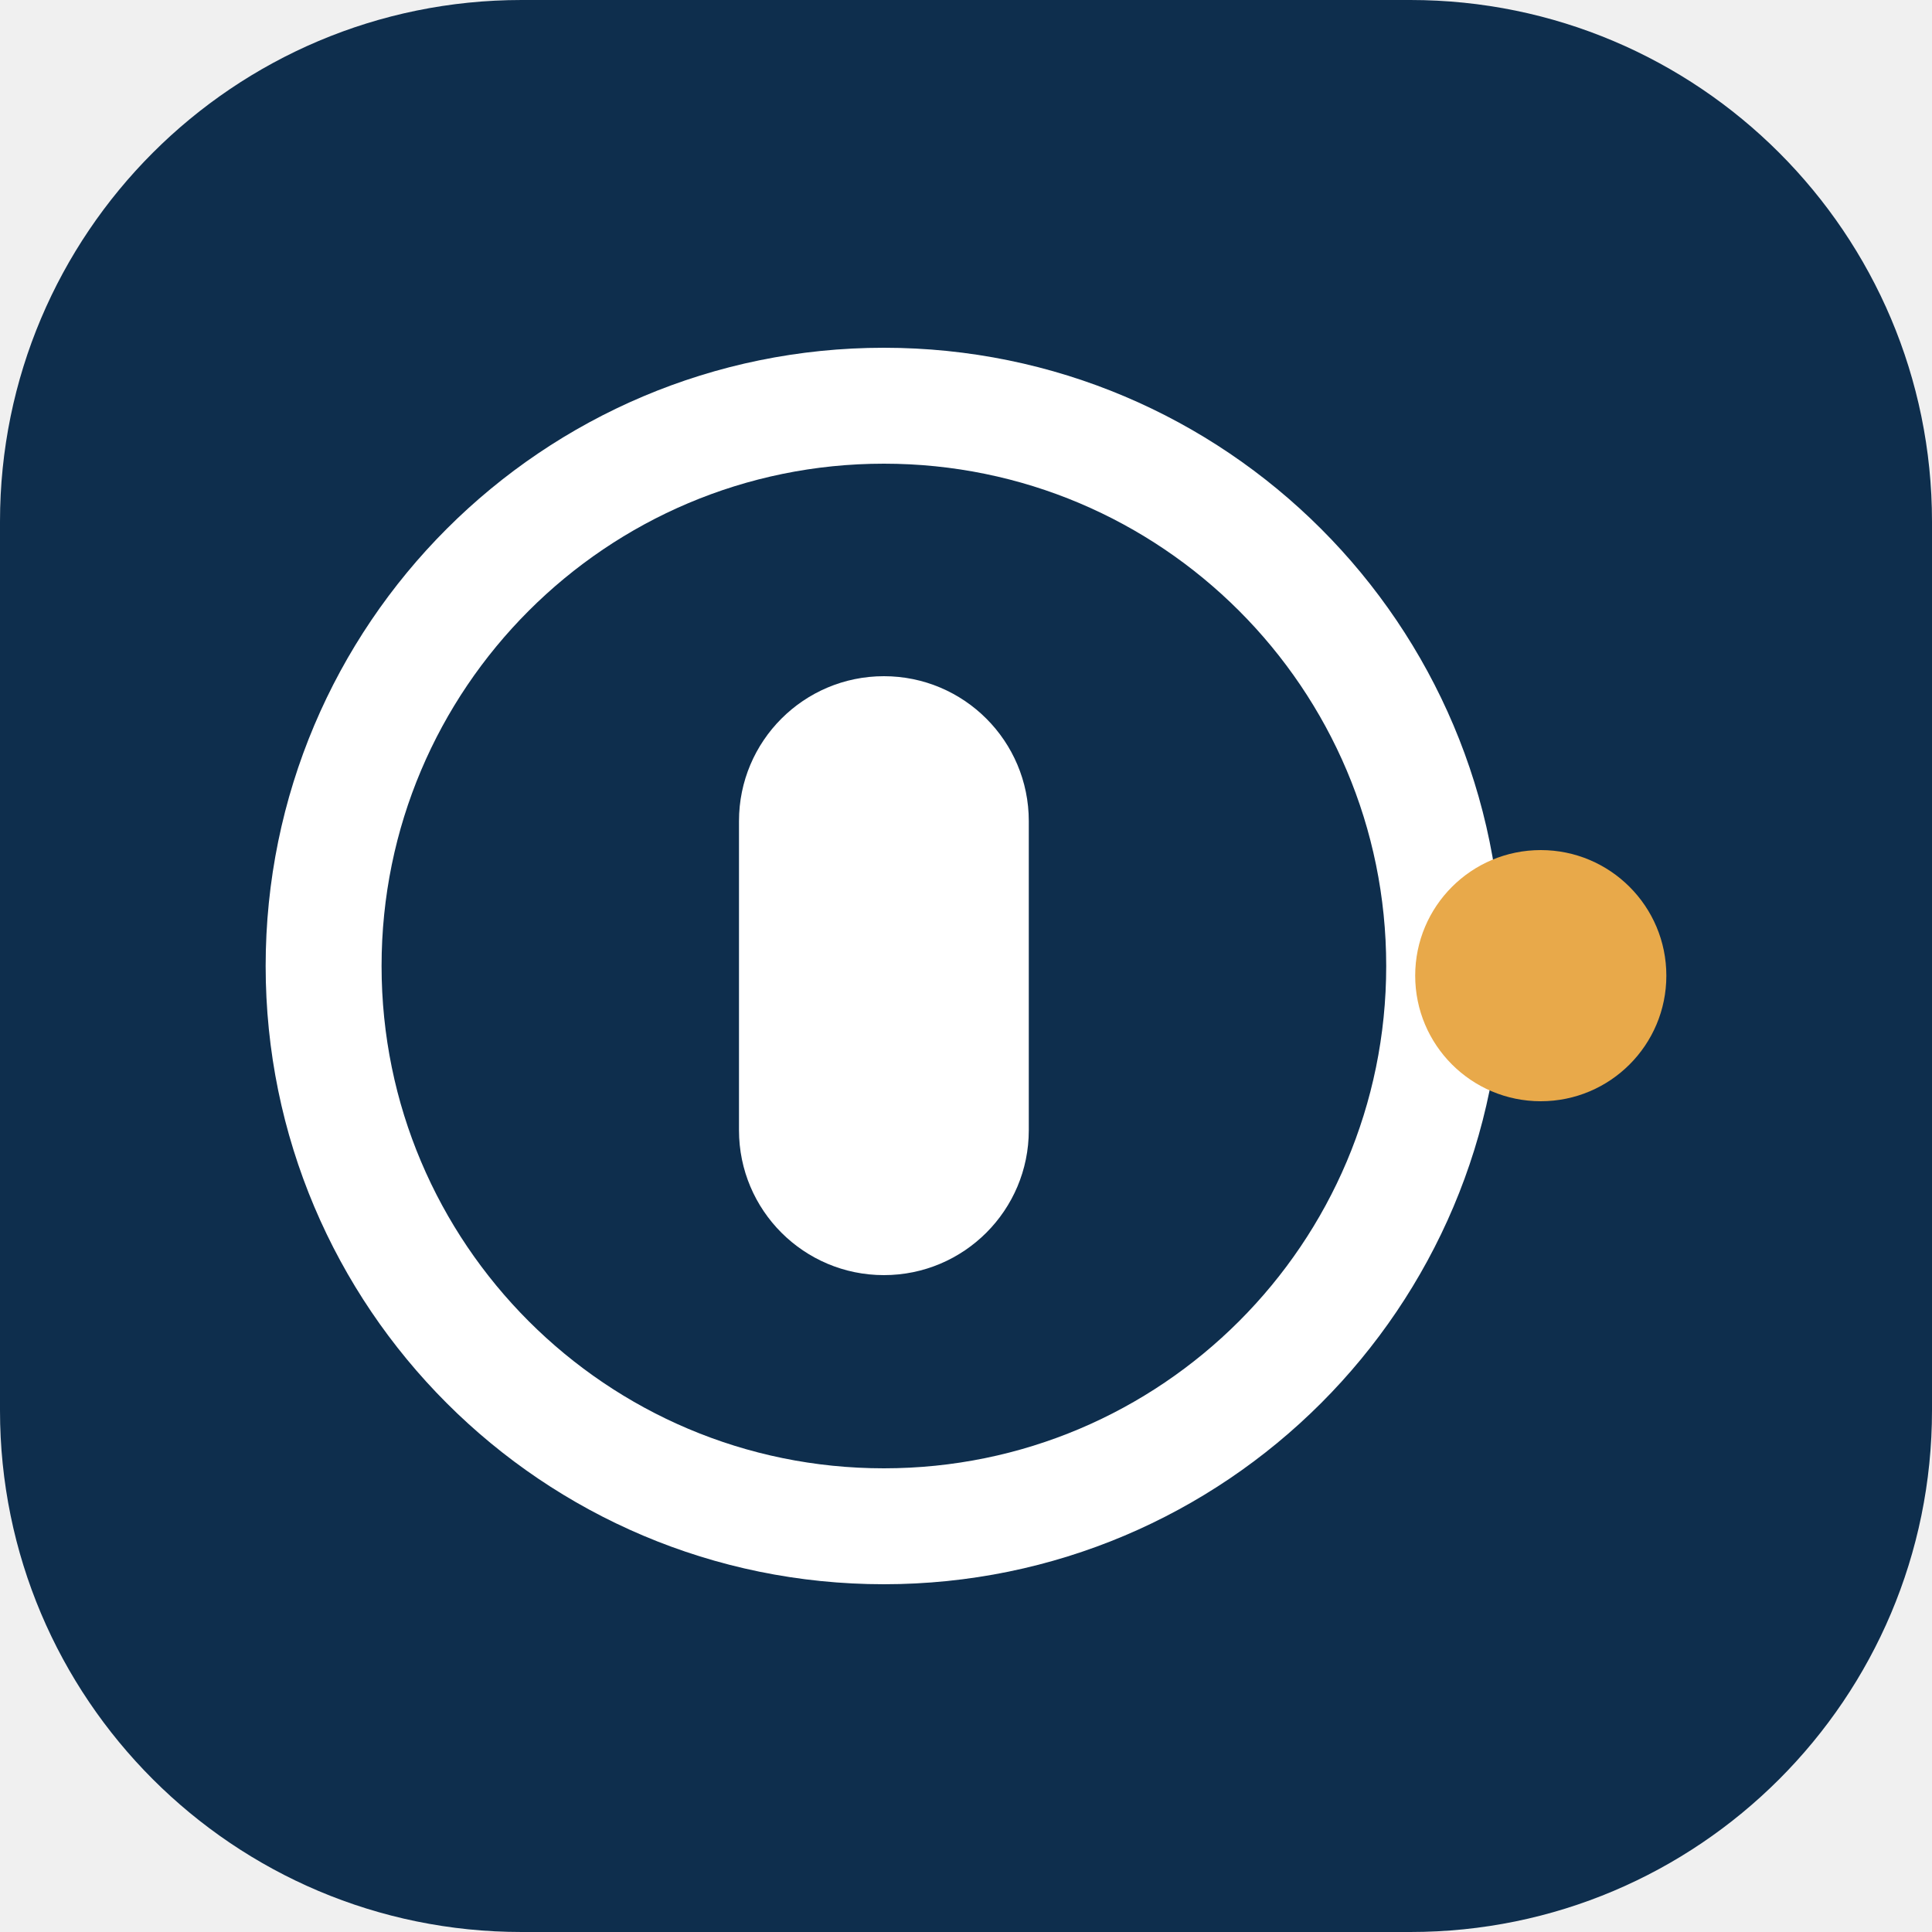
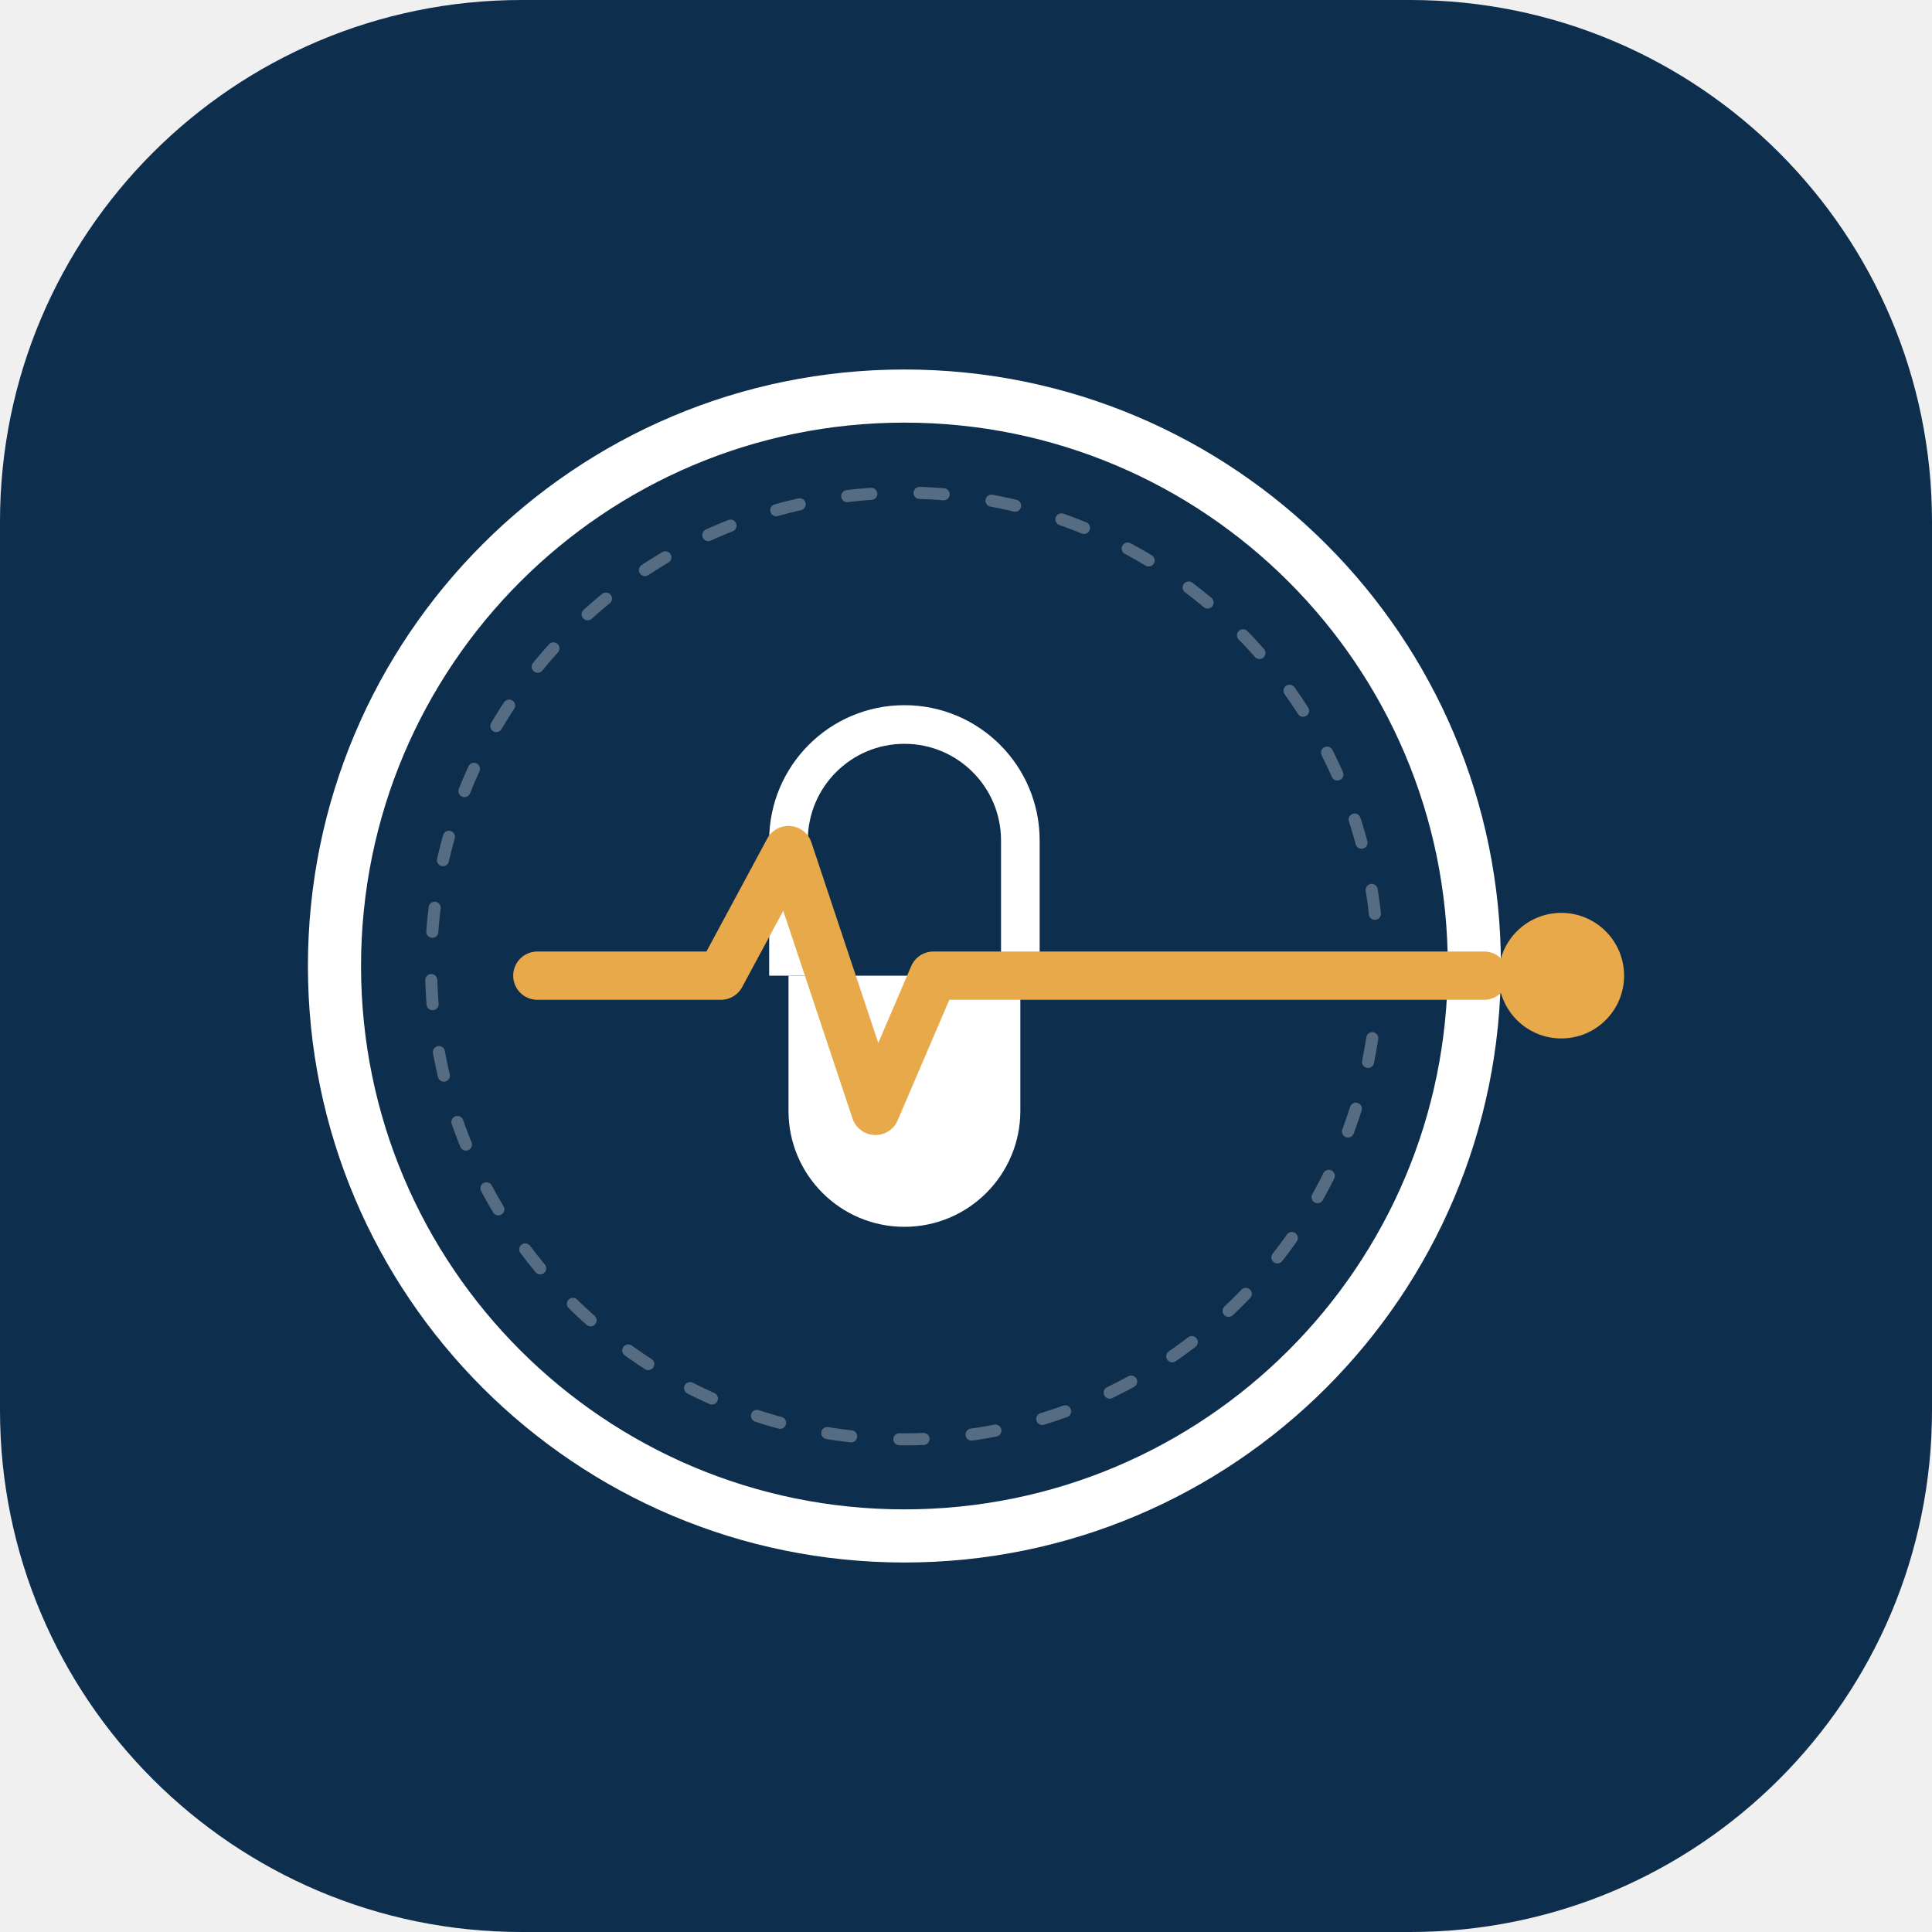
<svg xmlns="http://www.w3.org/2000/svg" viewBox="0 0 400 400">
  <rect width="400" height="400" rx="108" fill="#0E2E4D" />
-   <g transform="translate(-17,0)">
-     <circle cx="200" cy="200" r="116" fill="none" stroke="#FFFFFF" stroke-width="24" />
-     <rect x="170" y="140" width="60" height="124" rx="30" fill="#FFFFFF" />
-     <circle cx="336" cy="202" r="26" fill="#E8A94A" />
+   <g transform="translate(-12.75,0)">
+     <circle cx="200" cy="200" r="118" fill="none" stroke="#FFFFFF" stroke-width="11" />
+     <circle cx="200" cy="200" r="98" fill="none" stroke="#FFFFFF" stroke-width="2.5" stroke-opacity=".3" stroke-dasharray="5 10" stroke-linecap="round" />
+     <path d="M176 202 V174 a24 24 0 0 1 48 0 V202" fill="none" stroke="#FFFFFF" stroke-width="8" />
+     <path d="M176 202 V230 a24 24 0 0 0 48 0 V202 Z" fill="#FFFFFF" />
+     <path d="M124 202 H162 L176 176 L194 230 L206 202 H320" fill="none" stroke="#E8A94A" stroke-width="10" stroke-linecap="round" stroke-linejoin="round" />
+     <circle cx="336" cy="202" r="13" fill="#E8A94A" />
  </g>
</svg>
